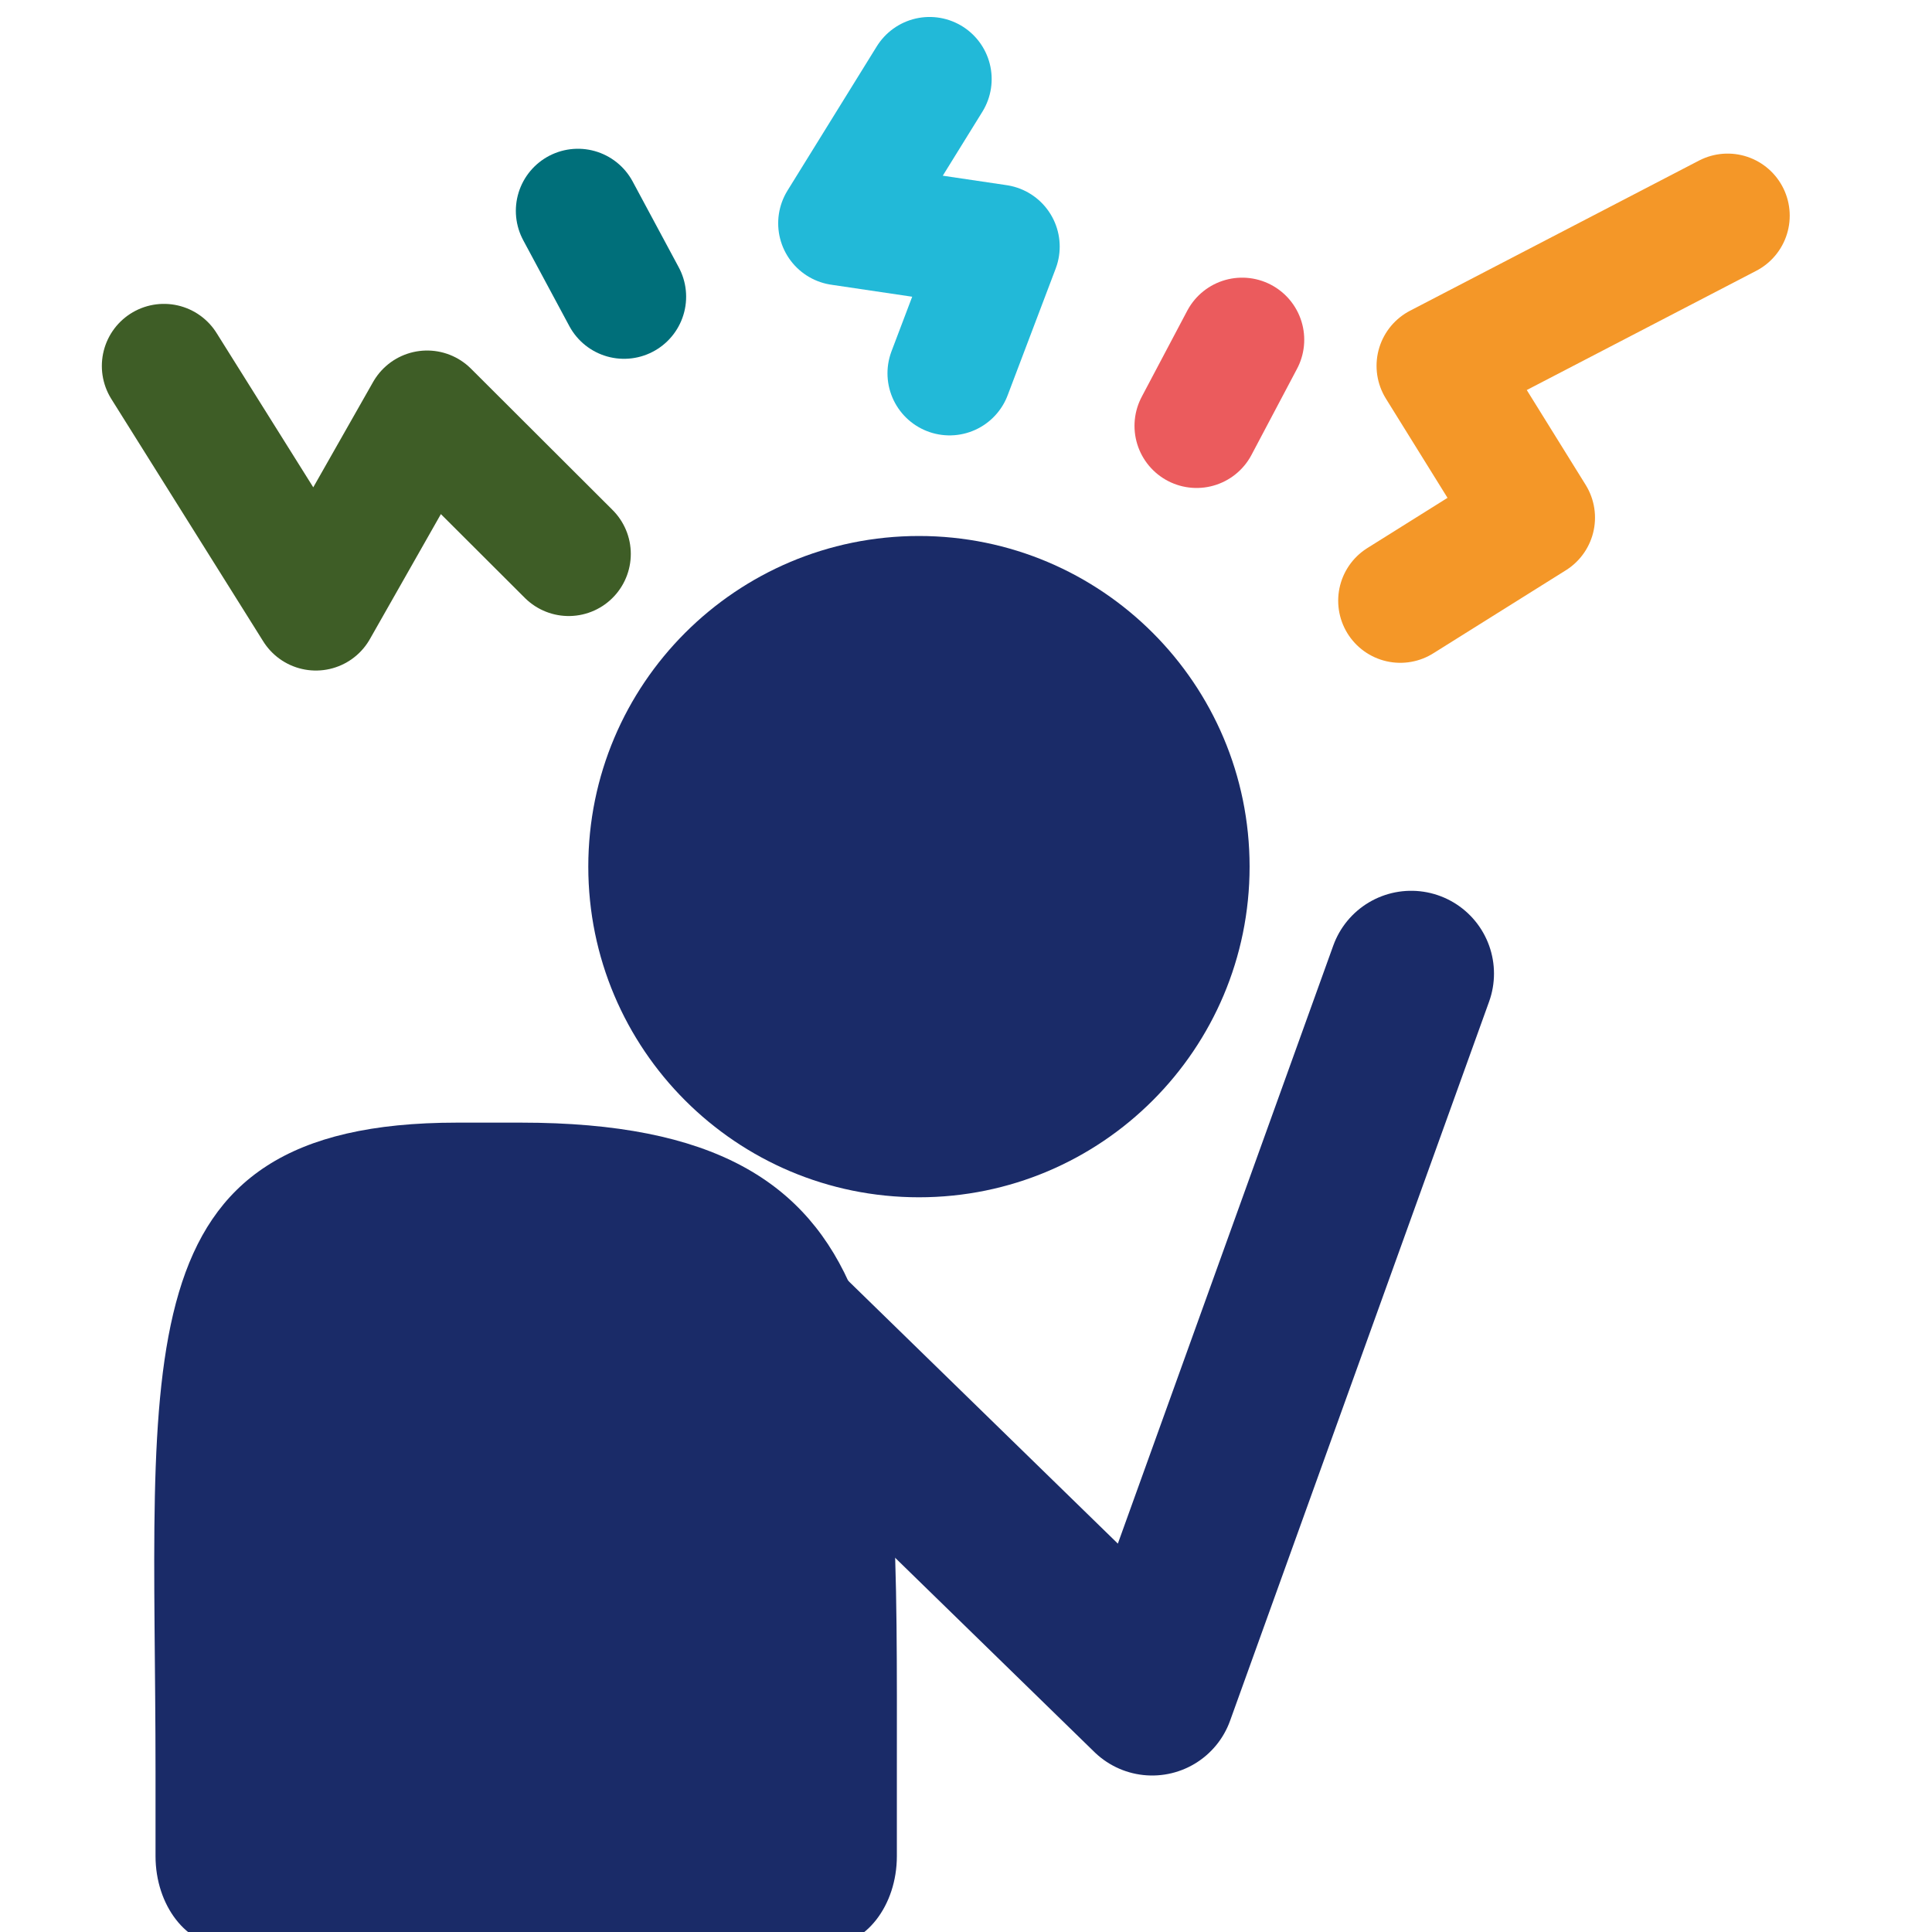
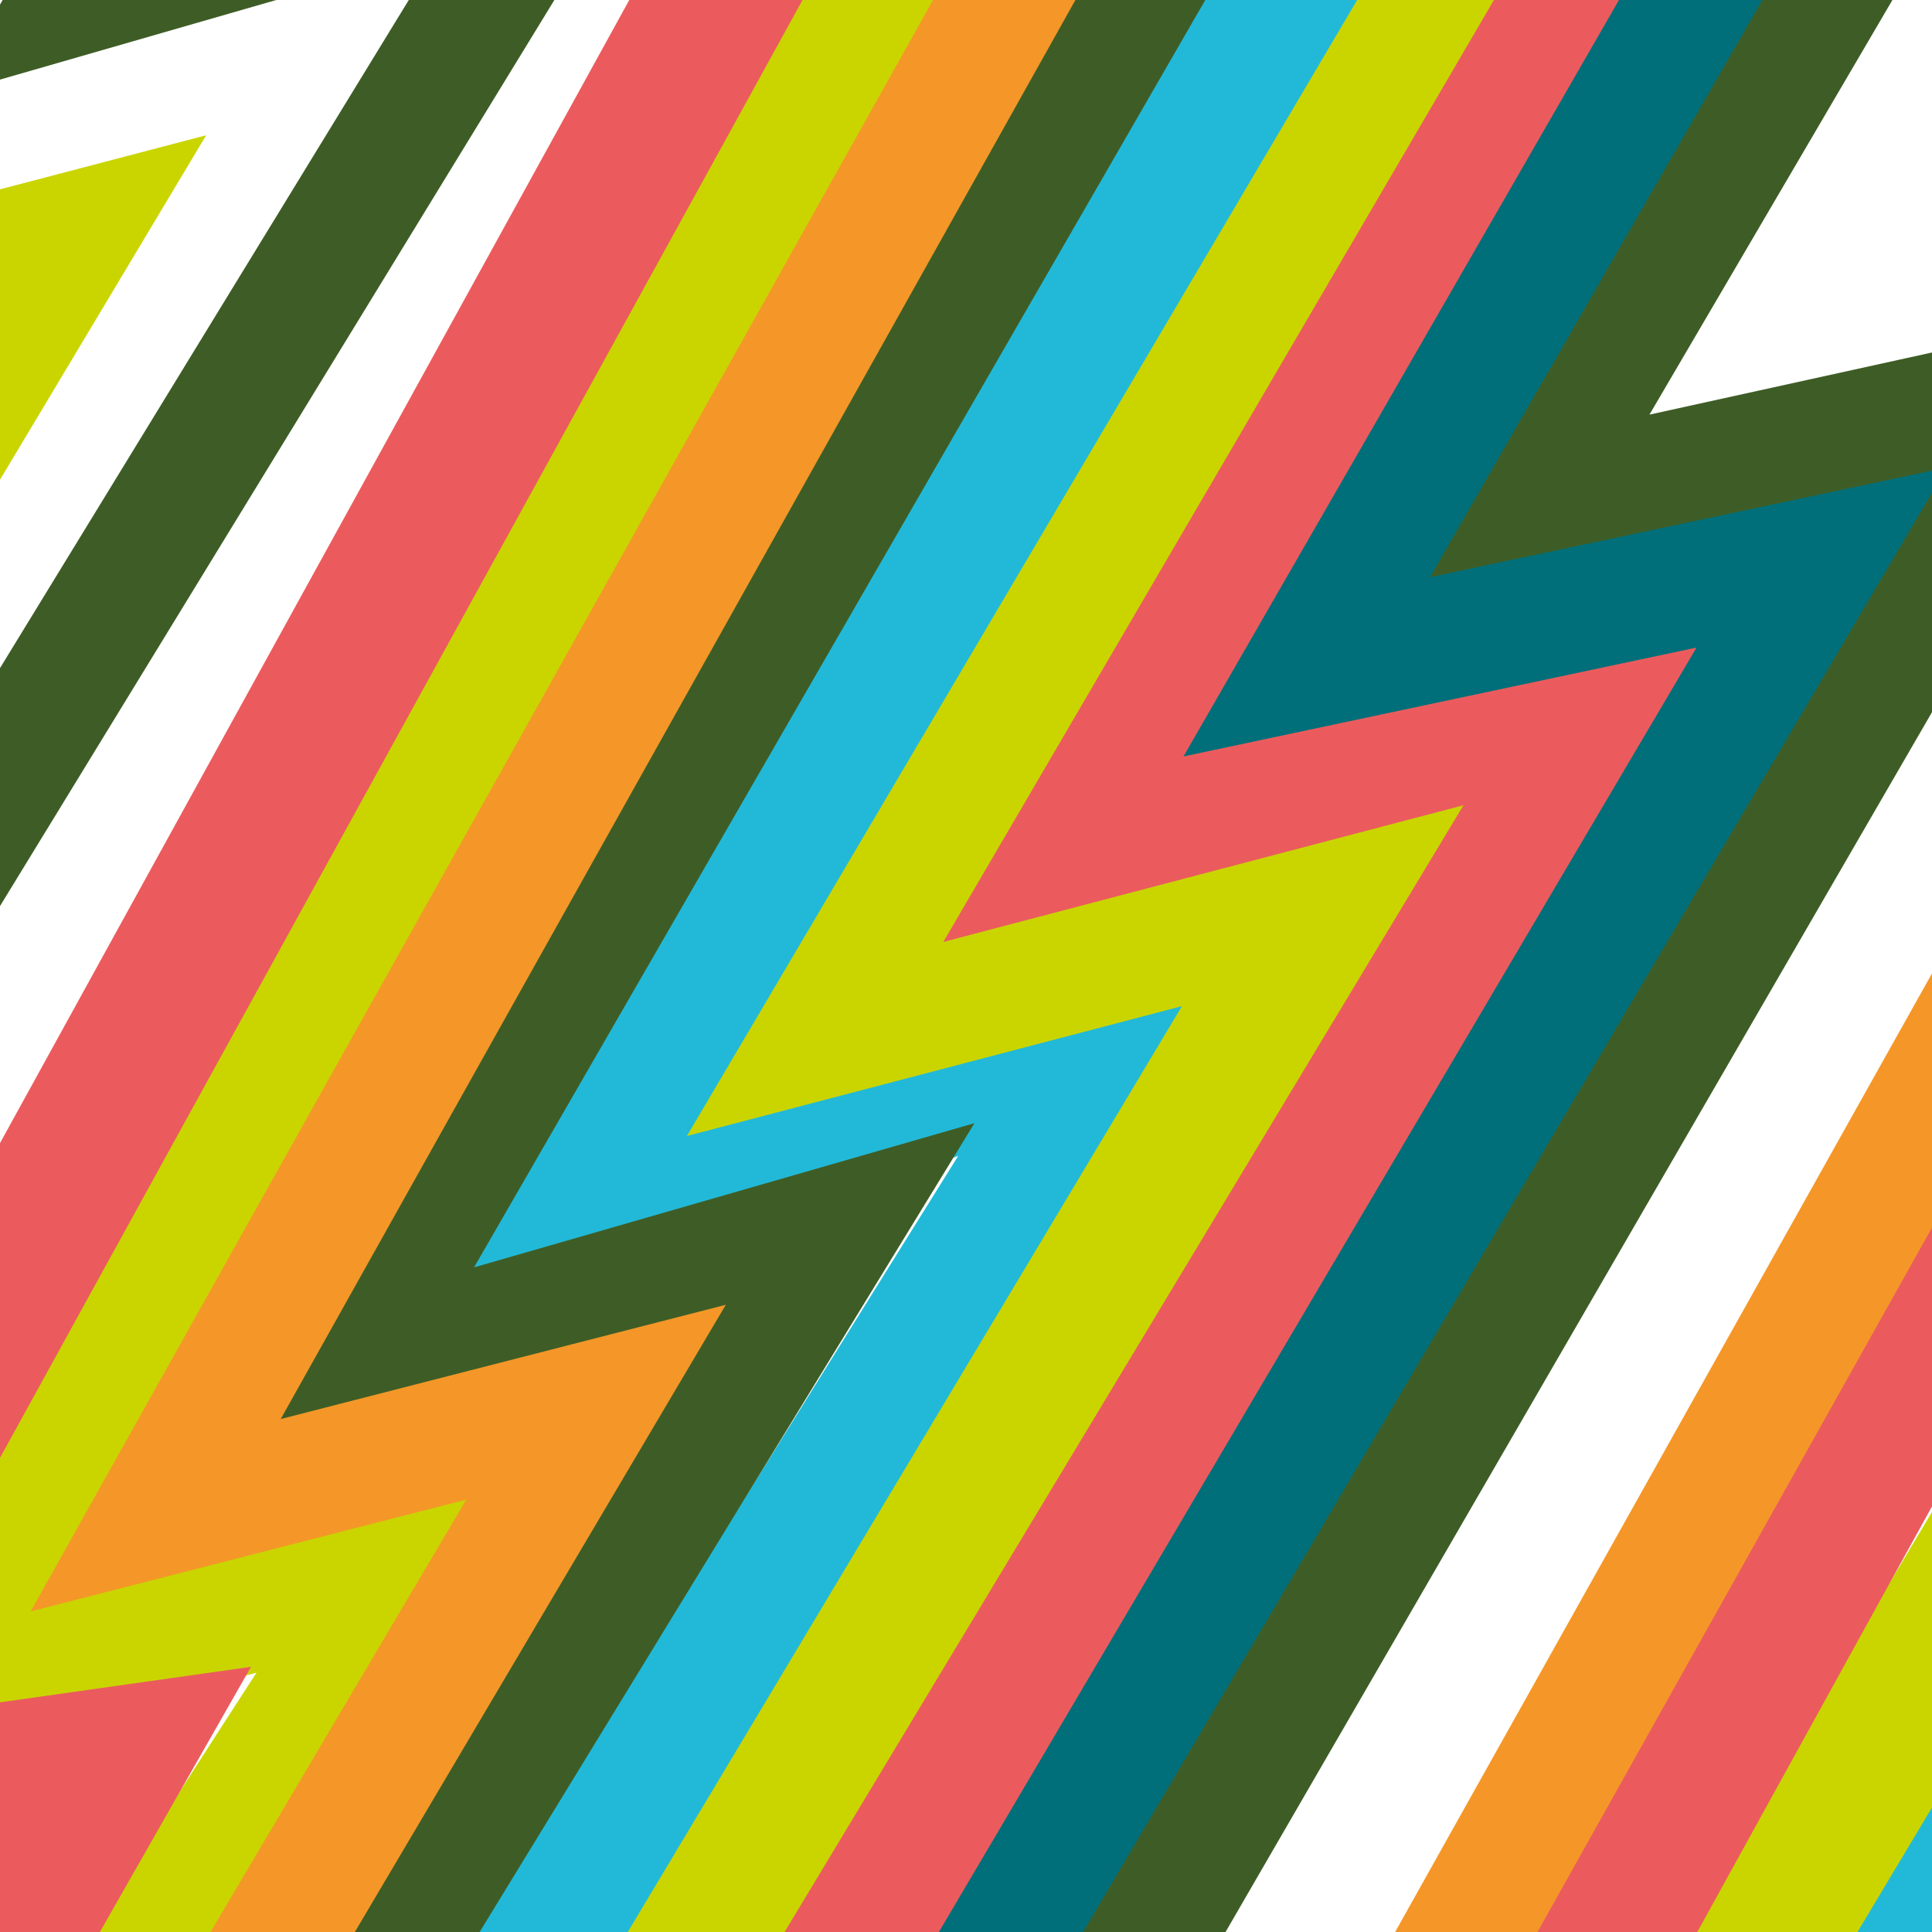
<svg xmlns="http://www.w3.org/2000/svg" id="Layer_1" data-name="Layer 1" viewBox="0 0 140 140">
  <defs>
-     <style>.cls-1{fill:#1a2b68;}.cls-2,.cls-3,.cls-4,.cls-5,.cls-6,.cls-7{fill:none;stroke-linecap:round;stroke-linejoin:round;}.cls-2{stroke:#1a2b68;stroke-width:12px;}.cls-3{stroke:#006f7a;}.cls-3,.cls-4,.cls-5,.cls-6,.cls-7{stroke-width:9px;}.cls-4{stroke:#eb5b5d;}.cls-5{stroke:#3e5d26;}.cls-6{stroke:#f49728;}.cls-7{stroke:#22b9d8;}</style>
+     <style>.cls-1,.cls-3,.cls-4,.cls-5,.cls-6,.cls-7,.cls-8{fill:none;}.cls-2{clip-path:url(#clip-path);}.cls-3{stroke:#22b9d8;}.cls-3,.cls-4,.cls-5,.cls-6,.cls-7,.cls-8{stroke-miterlimit:10;}.cls-3,.cls-4,.cls-5{stroke-width:11px;}.cls-4{stroke:#cad500;}.cls-5{stroke:#eb5b5d;}.cls-6{stroke:#3e5d26;}.cls-6,.cls-7,.cls-8{stroke-width:9px;}.cls-7{stroke:#f49728;}.cls-8{stroke:#006f7a;}</style>
+     <clipPath id="clip-path">
+       <rect class="cls-1" width="140" height="140" />
+     </clipPath>
  </defs>
-   <circle class="cls-1" cx="66.59" cy="62.8" r="23.96" />
-   <path class="cls-1" d="M37.75,81.35H33.12c-24.62,0-21.85,17.13-21.85,47.05v6.1c0,3.59,2.27,6.51,5.06,6.51h43.6c2.79,0,5.06-2.92,5.06-6.51v-6.1C65,98.48,65.64,81.35,37.75,81.35Z" />
-   <polyline class="cls-2" points="50.51 90.51 83.49 122.66 102.26 70.55" />
-   <line class="cls-3" x1="41.88" y1="15.28" x2="45.22" y2="21.5" />
-   <line class="cls-4" x1="90.01" y1="24.62" x2="86.71" y2="30.86" />
-   <polyline class="cls-5" points="11.88 26.52 22.89 44.09 30.95 29.9 41.21 40.14" />
-   <polyline class="cls-6" points="101.47 43.53 111.08 37.51 104.25 26.51 125.19 15.63" />
-   <polyline class="cls-7" points="67.36 5.73 60.89 16.18 72.29 17.87 68.81 27.05" />
+   <rect class="cls-1" x="20.47" y="-56.61" width="152.8" height="63" />
+   <g class="cls-2">
+     <polyline class="cls-3" points="108.76 -26.99 42.47 87.49 82.43 73.32 14.11 182.86" />
+     <polyline class="cls-3" points="235.14 -86.38 171.85 25.09 209.81 18.93 134.5 146.46" />
+     <polyline class="cls-4" points="121.76 -28.86 61.3 73.61 97.29 64.17 27.84 180.2" />
+     <polyline class="cls-4" points="27.76 -74.49 -32.7 27.98 3.3 18.54 -66.15 134.57" />
+     <polyline class="cls-4" points="219.67 -65 159.21 37.48 195.21 28.04 125.76 144.06" />
+     <polyline class="cls-4" points="79.93 -30.57 -5.12 121.74 30.88 112.3 -11.14 177.4" />
+     <polyline class="cls-5" points="128.34 -23.46 79.81 59.56 117.75 49.59 37.53 182.73" />
+     <polyline class="cls-5" points="63.3 -20.75 -20.7 131.84 7.86 127.8 -16.41 170.39" />
+     <polyline class="cls-5" points="199.49 -10.11 111.48 149.49 147.05 148.44 119.78 181.03" />
+     <polyline class="cls-6" points="99.27 -29.68 24.88 99.25 60.73 88.92 7.86 175.34" />
+     <polyline class="cls-6" points="80.1 -129.49 5.71 -0.56 41.56 -10.89 -11.31 75.52" />
+     <polyline class="cls-6" points="184.82 -90.28 110.44 36.65 148.28 28.33 79.93 146.35" />
+     <polyline class="cls-7" points="89.89 -30.57 11.28 109.8 43.19 101.61 -1.74 177.58" />
+     <polyline class="cls-7" points="178.63 10.77 100.02 151.13 133.38 149.53 94.49 199.35" />
+     <polyline class="cls-8" points="136.12 -23.64 94.69 48.32 132.01 40.4 44.61 188.57" />
+   </g>
</svg>
